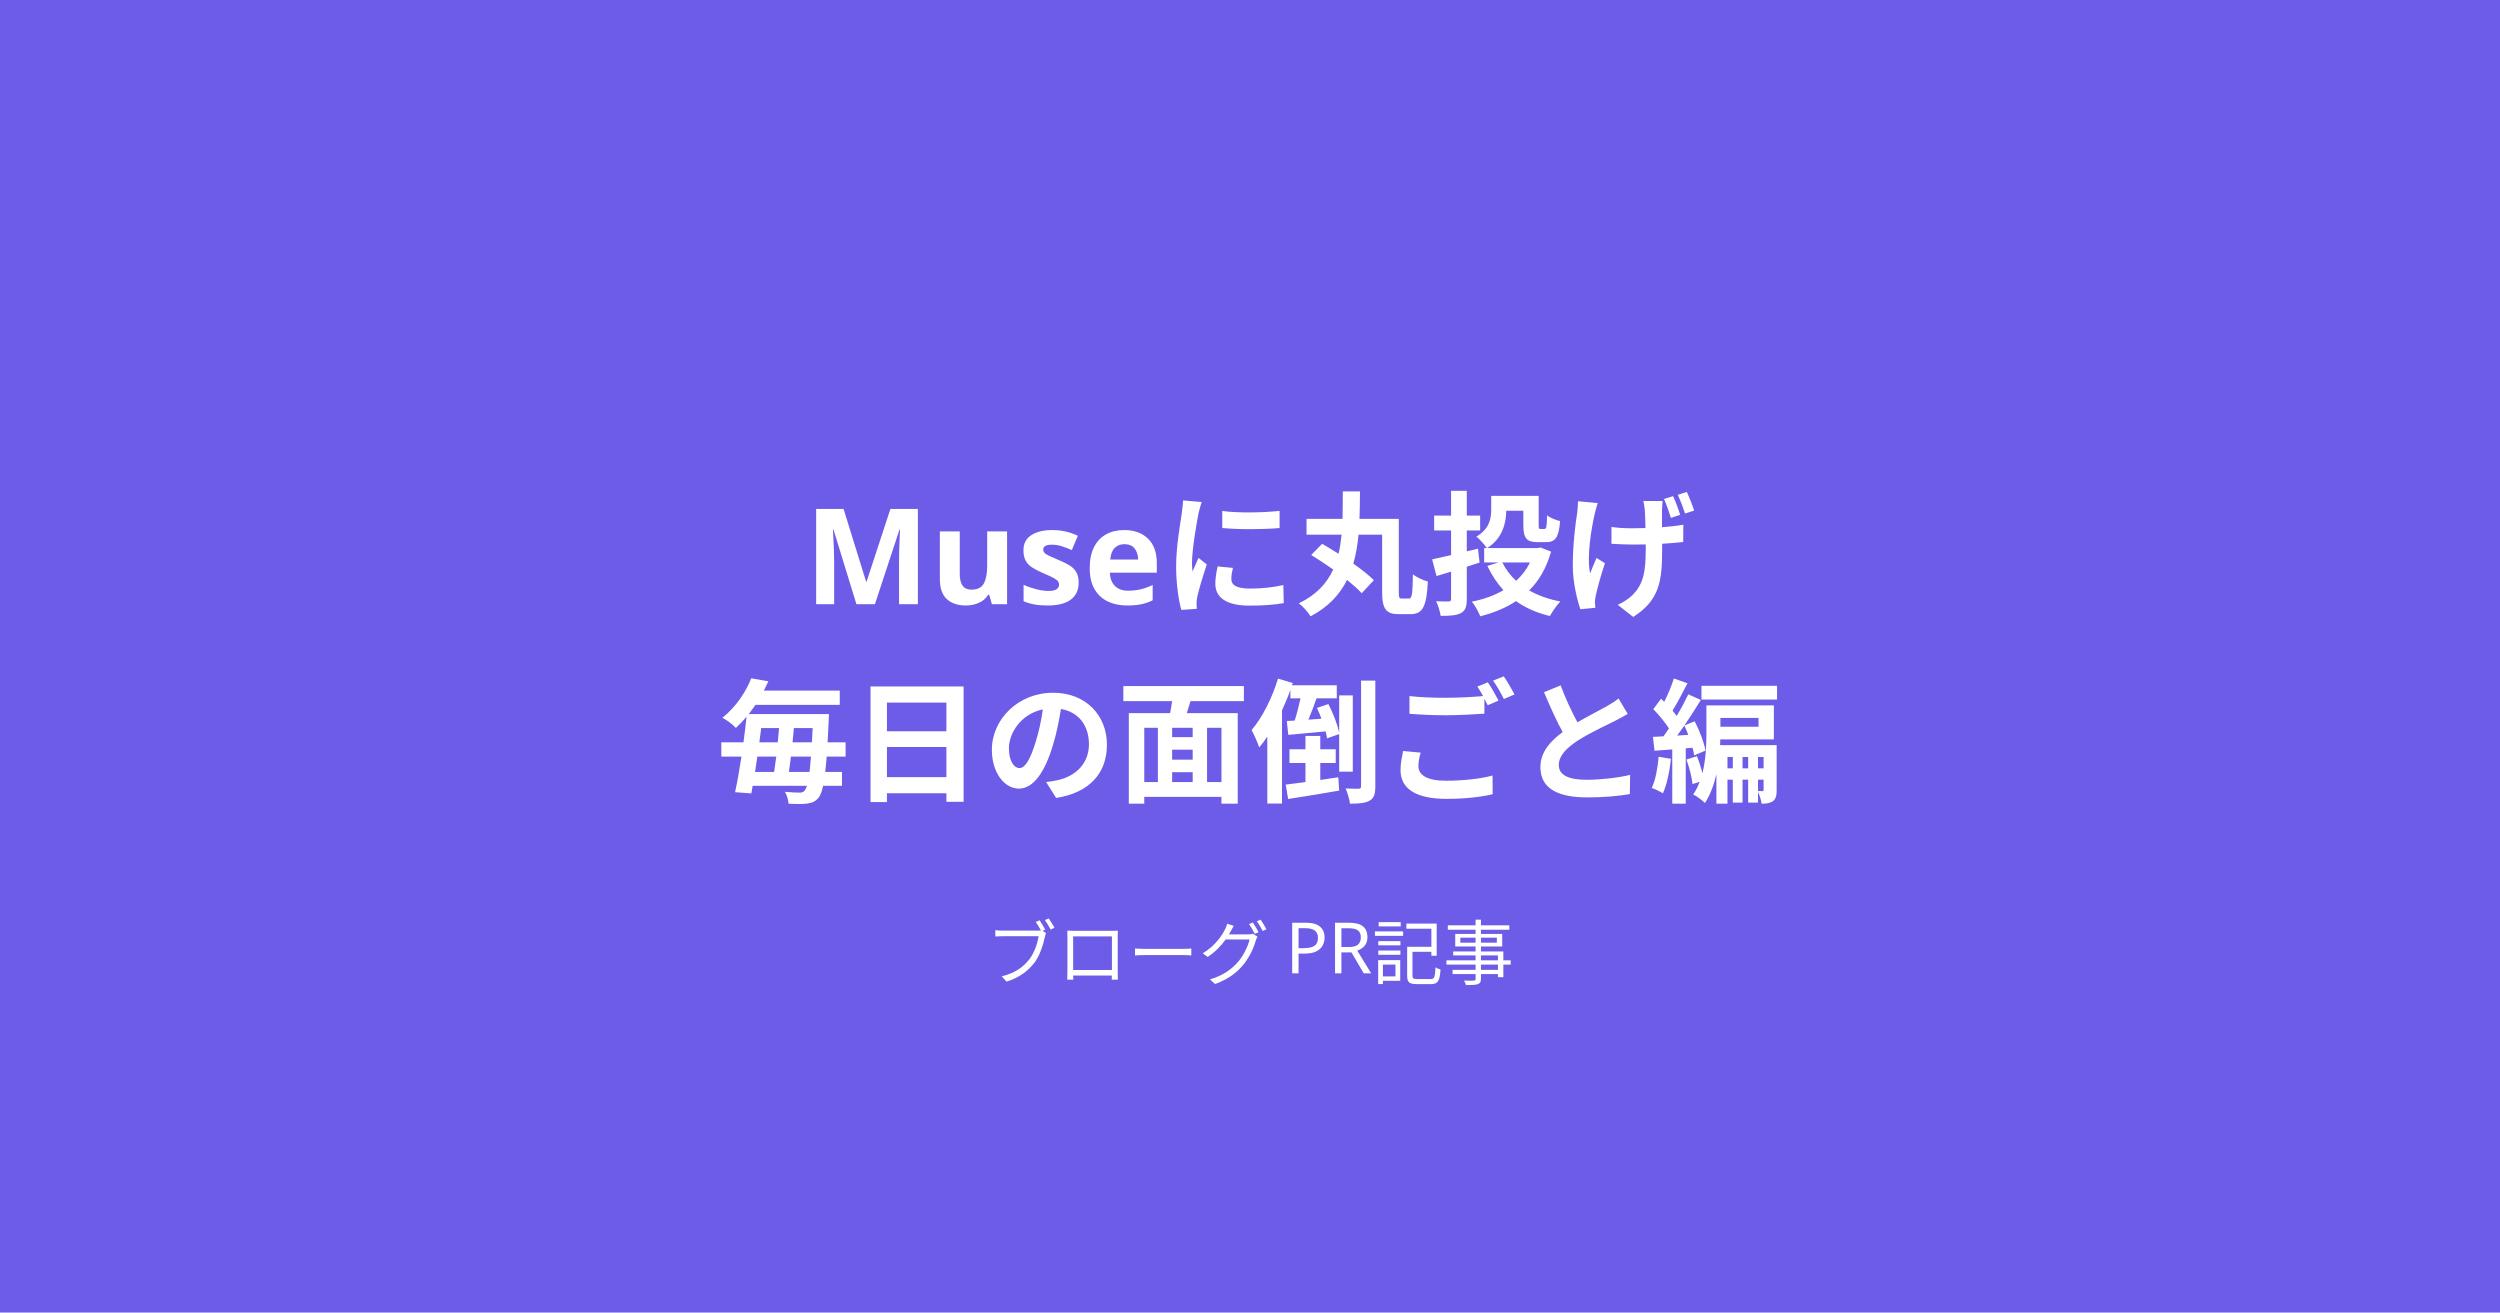
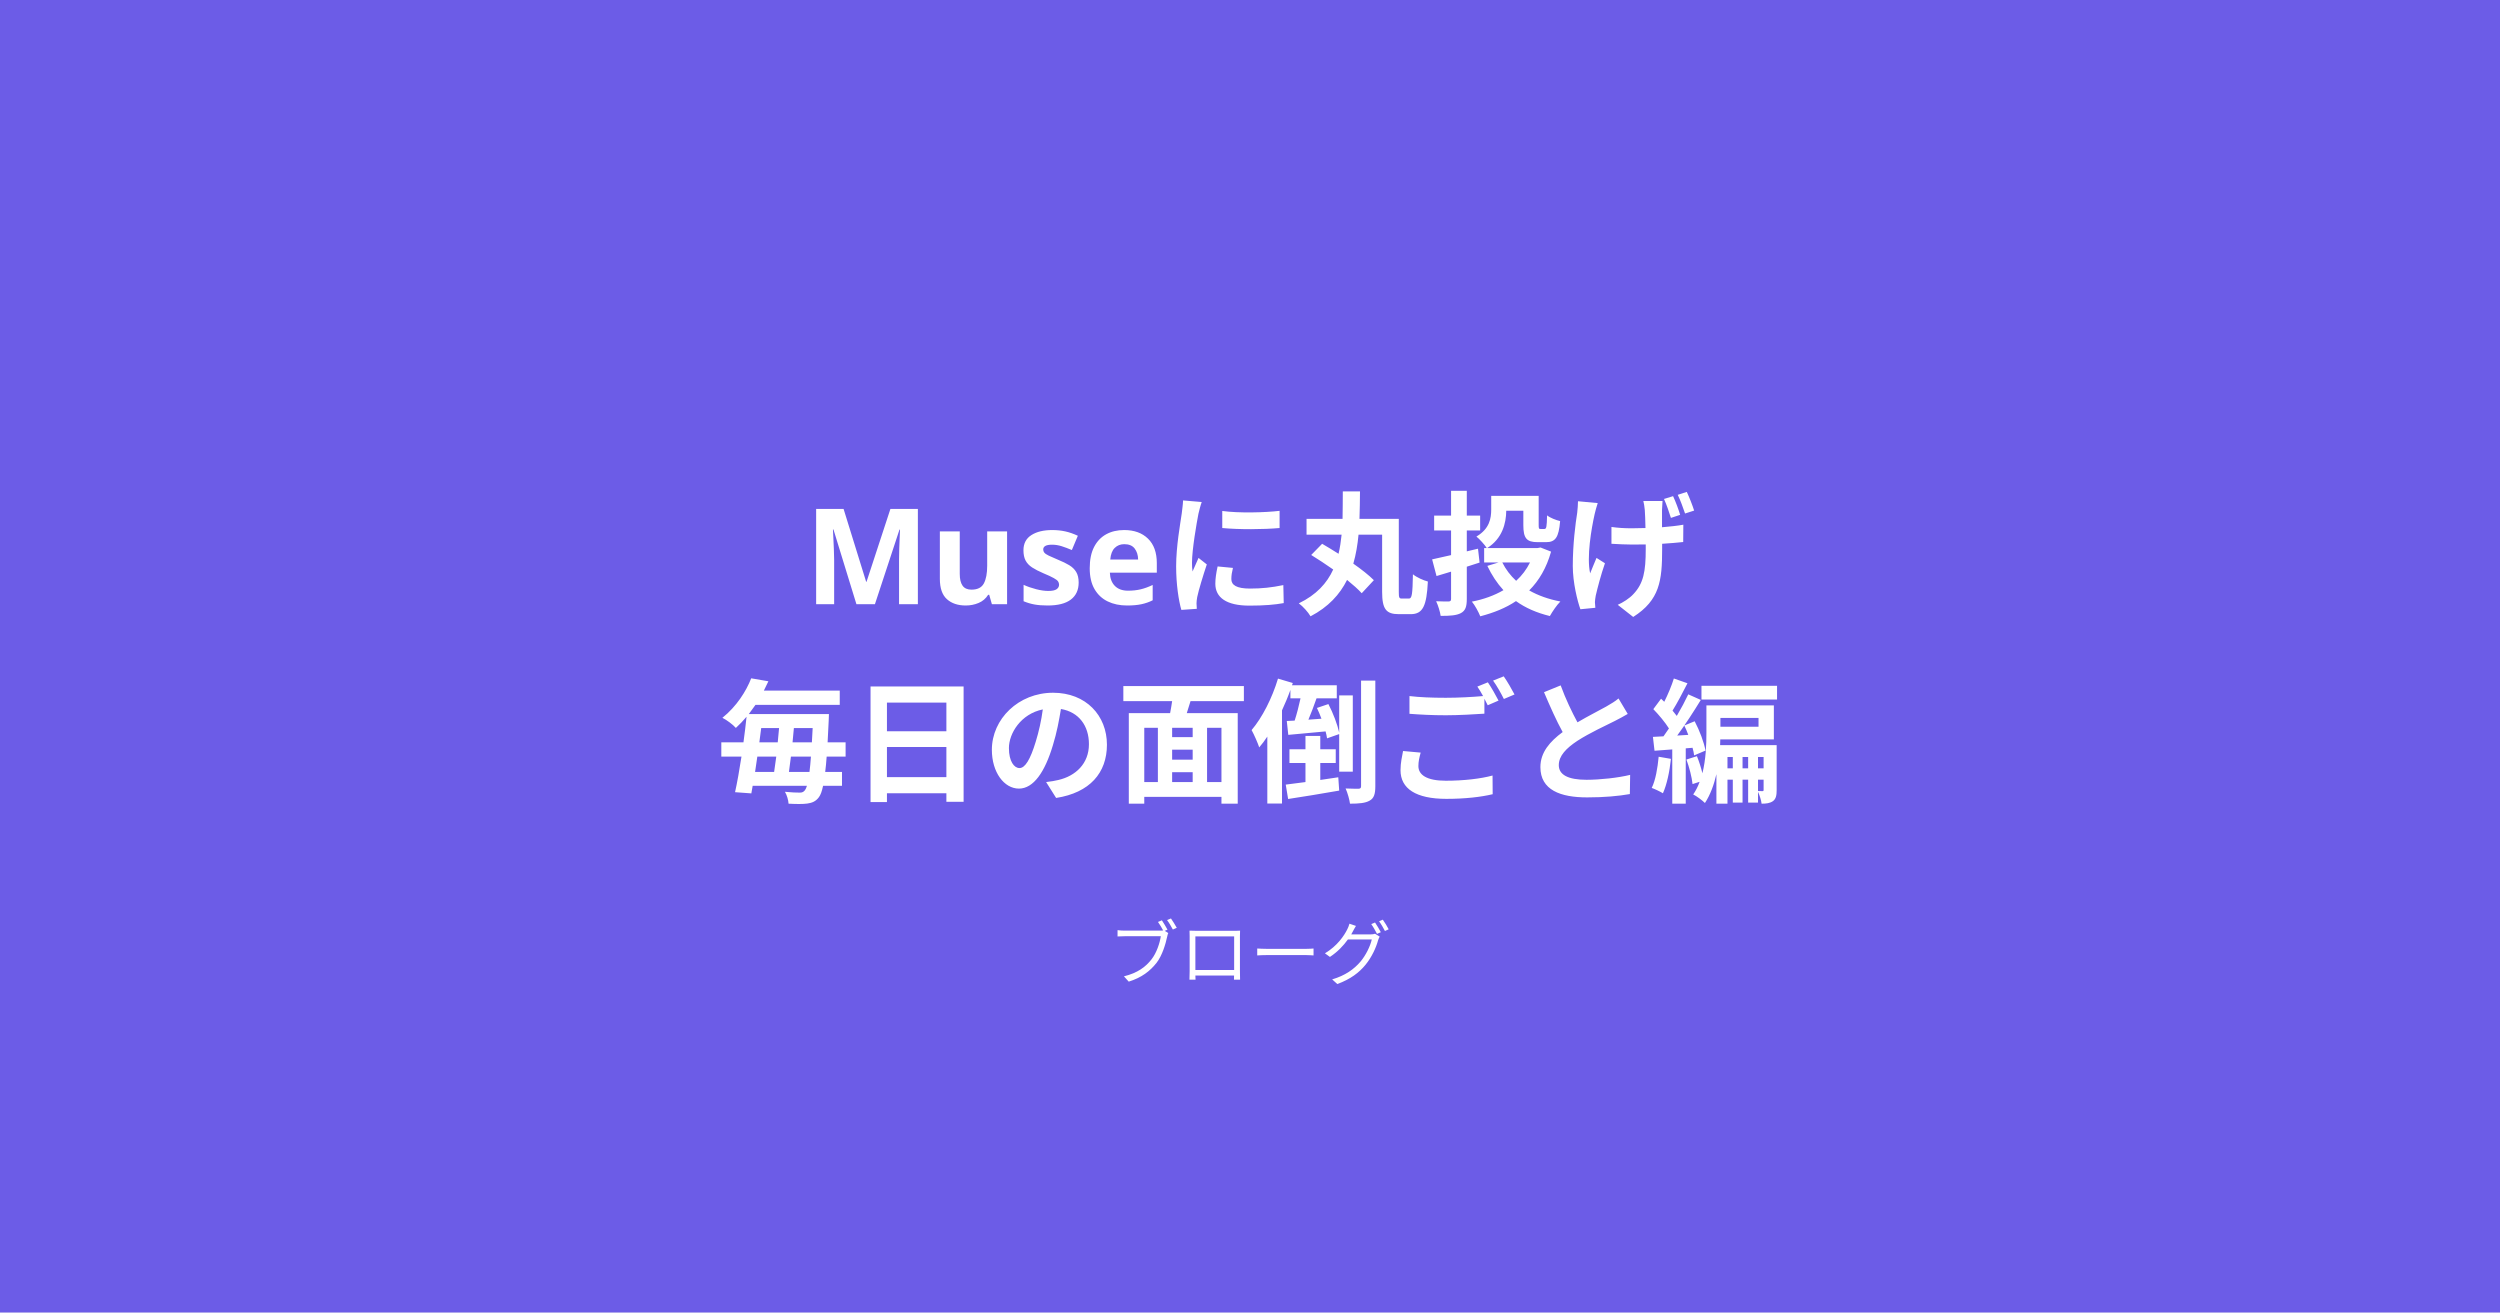
<svg xmlns="http://www.w3.org/2000/svg" width="1200" height="630" viewBox="0 0 1200 630">
  <rect width="1200" height="630" fill="#6c5ce7" />
  <text x="600" y="290" font-size="64" font-weight="bold" fill="#ffffff" text-anchor="middle" font-family="sans-serif">Museに丸投げ</text>
  <text x="600" y="380" font-size="64" font-weight="bold" fill="#ffffff" text-anchor="middle" font-family="sans-serif">毎日の面倒ごと編</text>
-   <text x="600" y="470" font-size="34" fill="#ffffff" text-anchor="middle" font-family="sans-serif">ブローグ PR記事</text>
+   <text x="600" y="470" font-size="34" fill="#ffffff" text-anchor="middle" font-family="sans-serif">ブローグ</text>
</svg>
